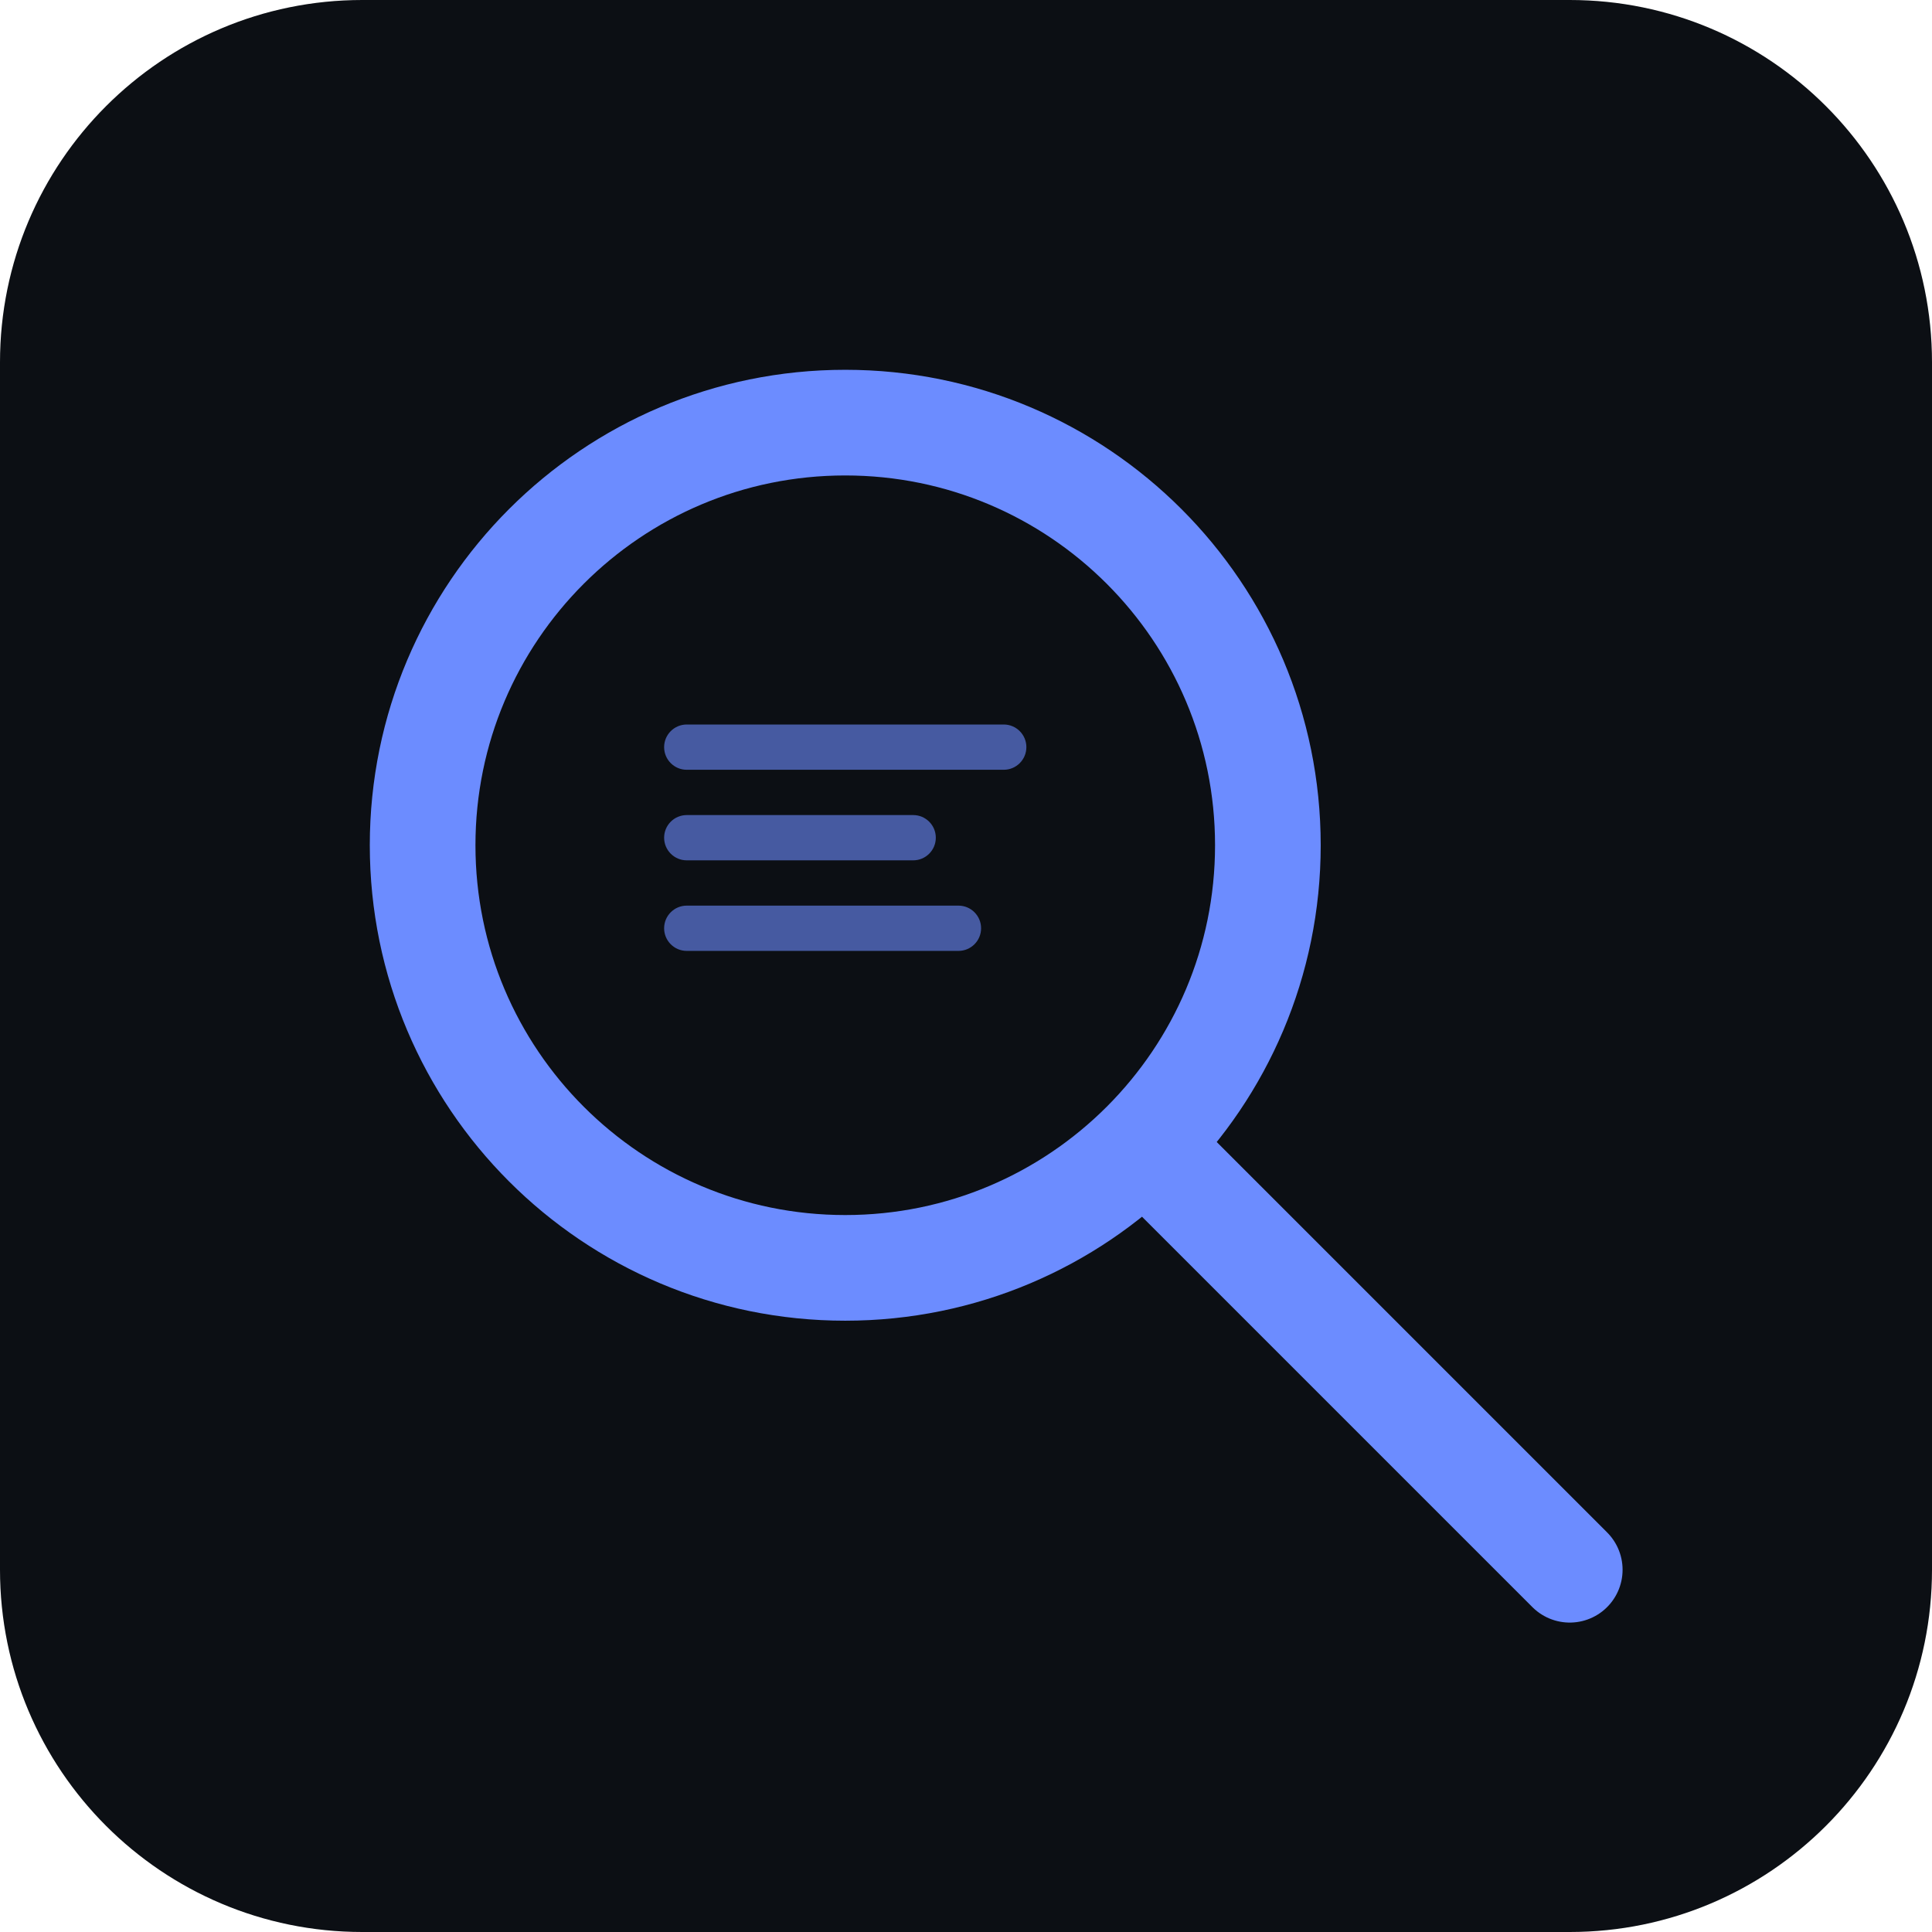
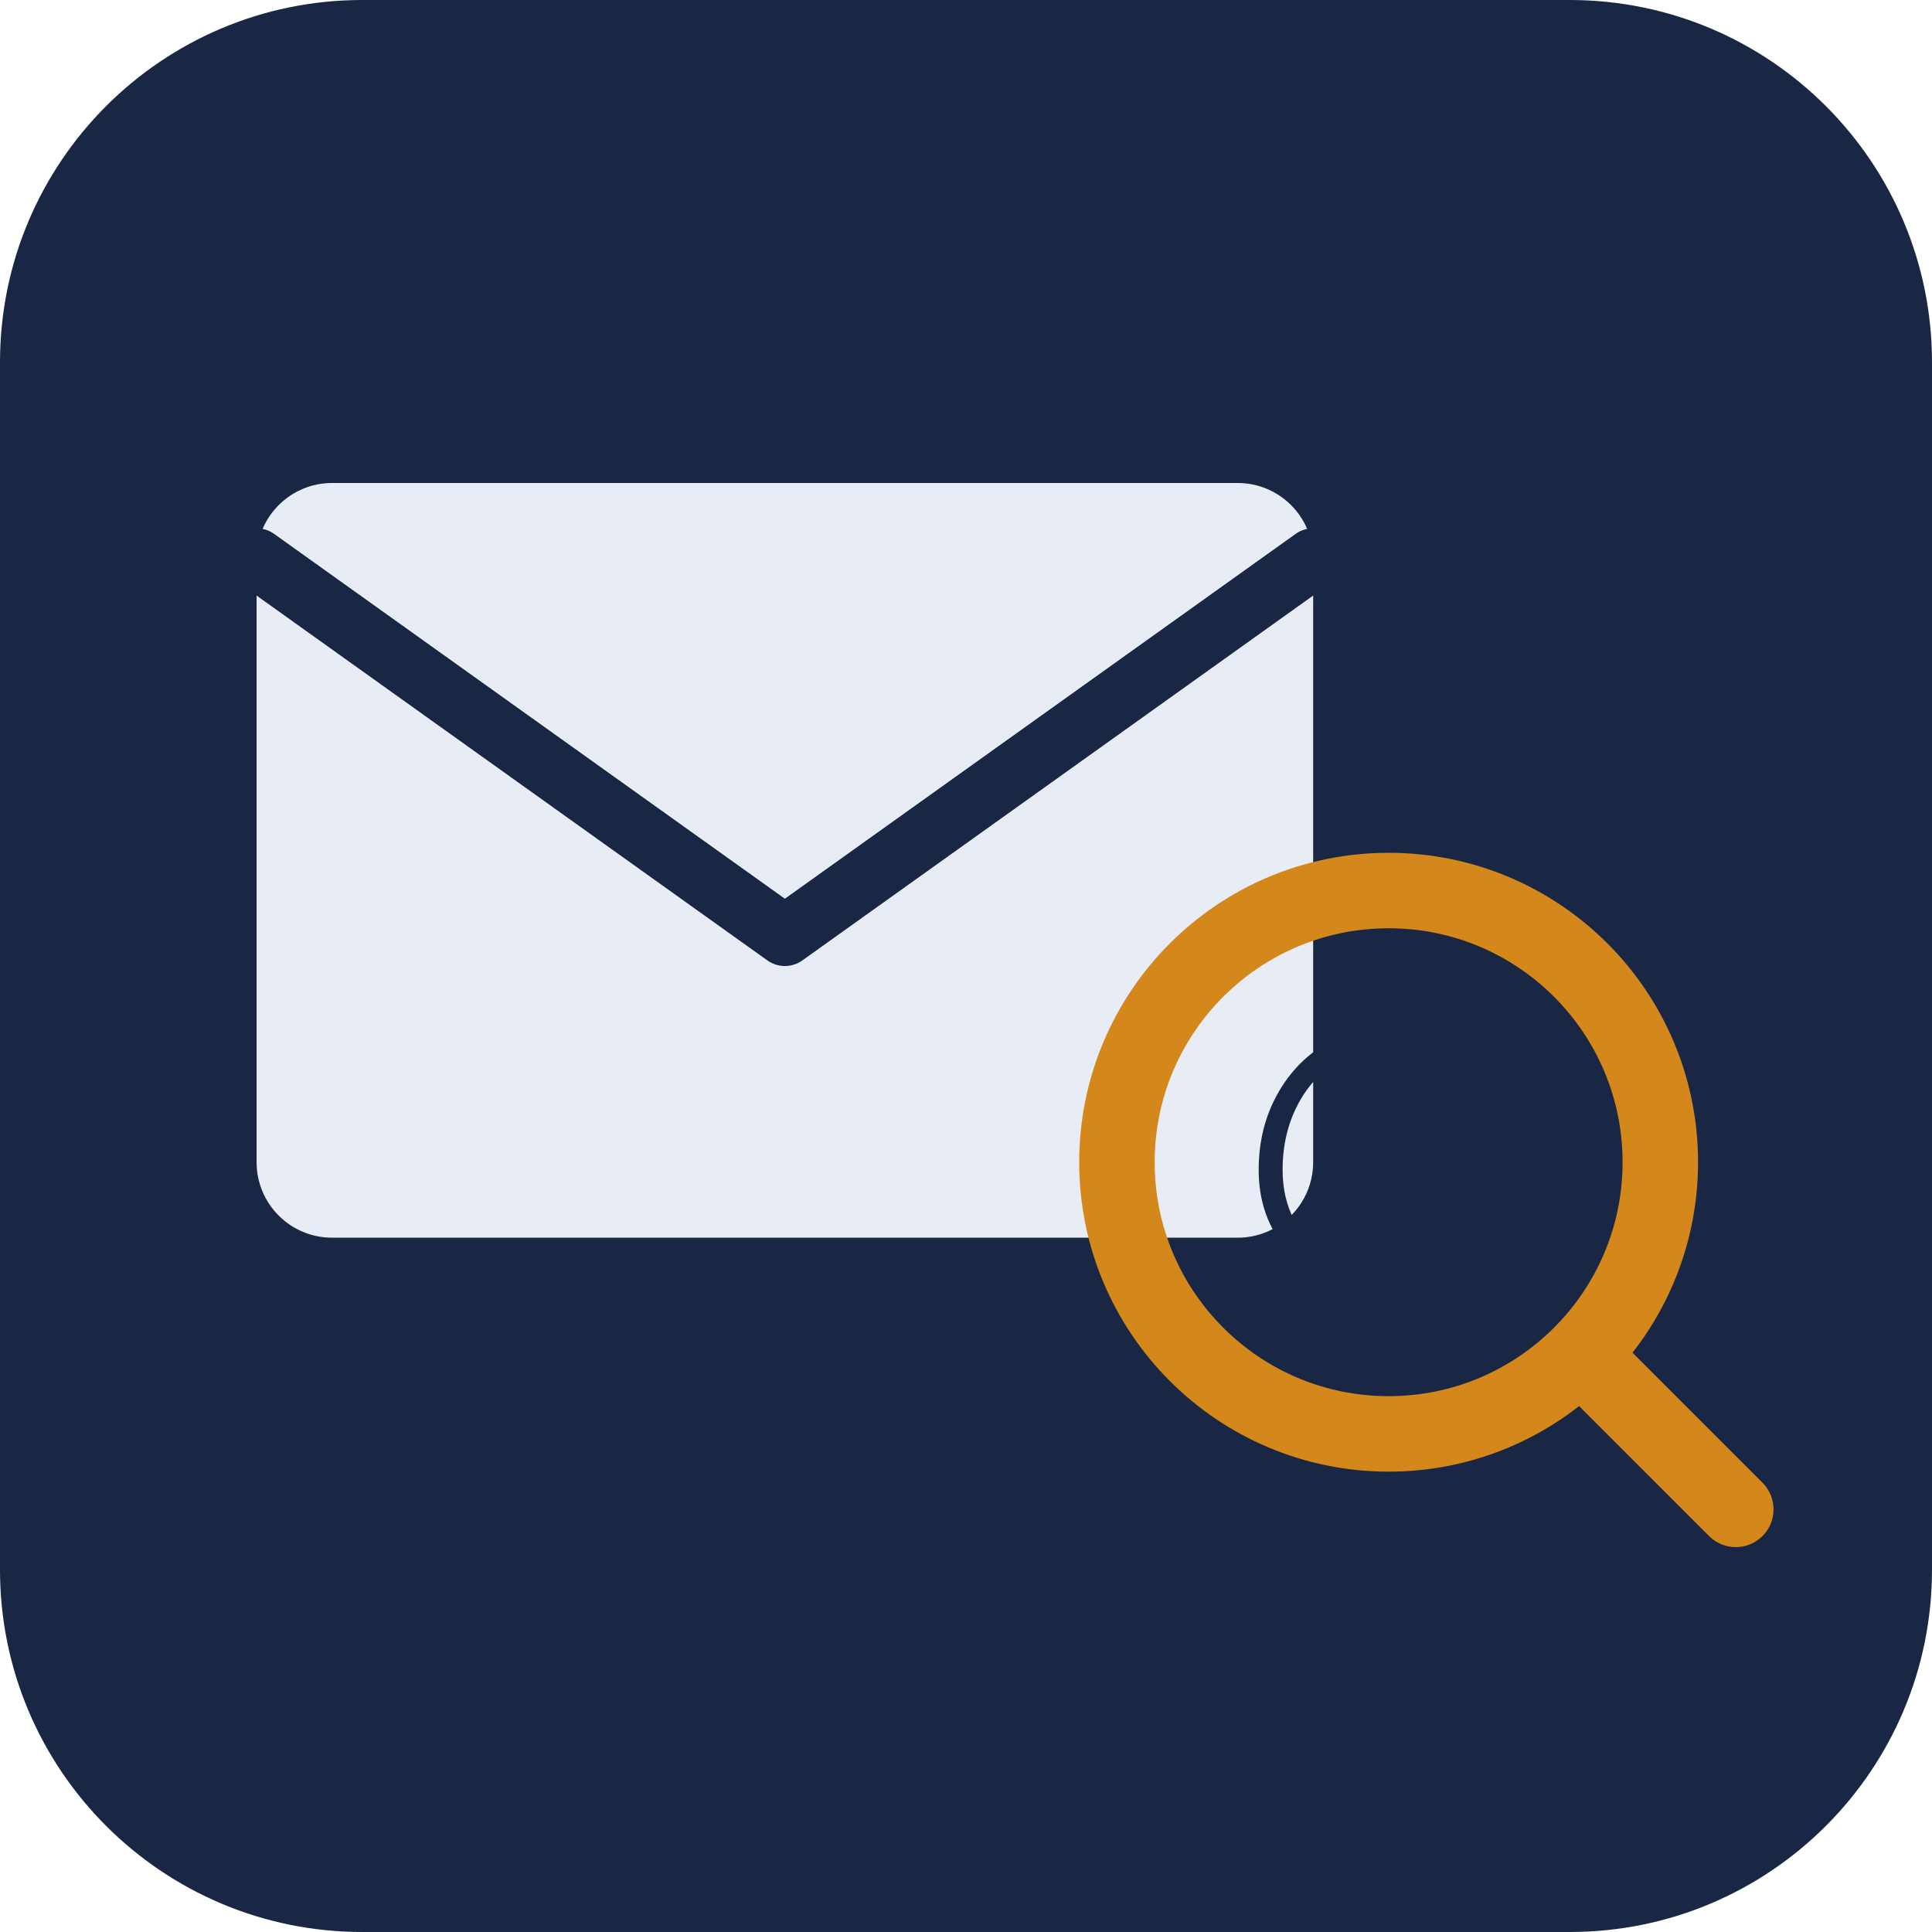
<svg xmlns="http://www.w3.org/2000/svg" viewBox="0 0 256 256" width="256" height="256">
-   <rect width="256" height="256" rx="48" fill="#0c0f14" />
-   <circle cx="112" cy="112" r="56" fill="none" stroke="#6c8cff" stroke-width="14" />
-   <line x1="152" y1="152" x2="208" y2="208" stroke="#6c8cff" stroke-width="14" stroke-linecap="round" />
-   <rect x="88" y="96" width="48" height="6" rx="3" fill="#6c8cff" opacity="0.6" />
-   <rect x="88" y="108" width="36" height="6" rx="3" fill="#6c8cff" opacity="0.6" />
-   <rect x="88" y="120" width="42" height="6" rx="3" fill="#6c8cff" opacity="0.6" />
+   <rect width="256" height="256" rx="48" fill="#1a2744" />
+   <g transform="translate(24, 44)">
+     <rect x="10" y="20" width="140" height="100" rx="10" fill="#e8ecf4" />
+     <path d="M10 30 L80 80 L150 30" fill="none" stroke="#1a2744" stroke-width="8" stroke-linecap="round" stroke-linejoin="round" />
+     <circle cx="160" cy="110" r="36" fill="none" stroke="#d4881c" stroke-width="10" />
+     <line x1="186" y1="136" x2="206" y2="156" stroke="#d4881c" stroke-width="10" stroke-linecap="round" />
+     <text x="160" y="120" text-anchor="middle" font-family="Arial, sans-serif" font-weight="700" font-size="40" fill="#1a2744">@</text>
+   </g>
</svg>
